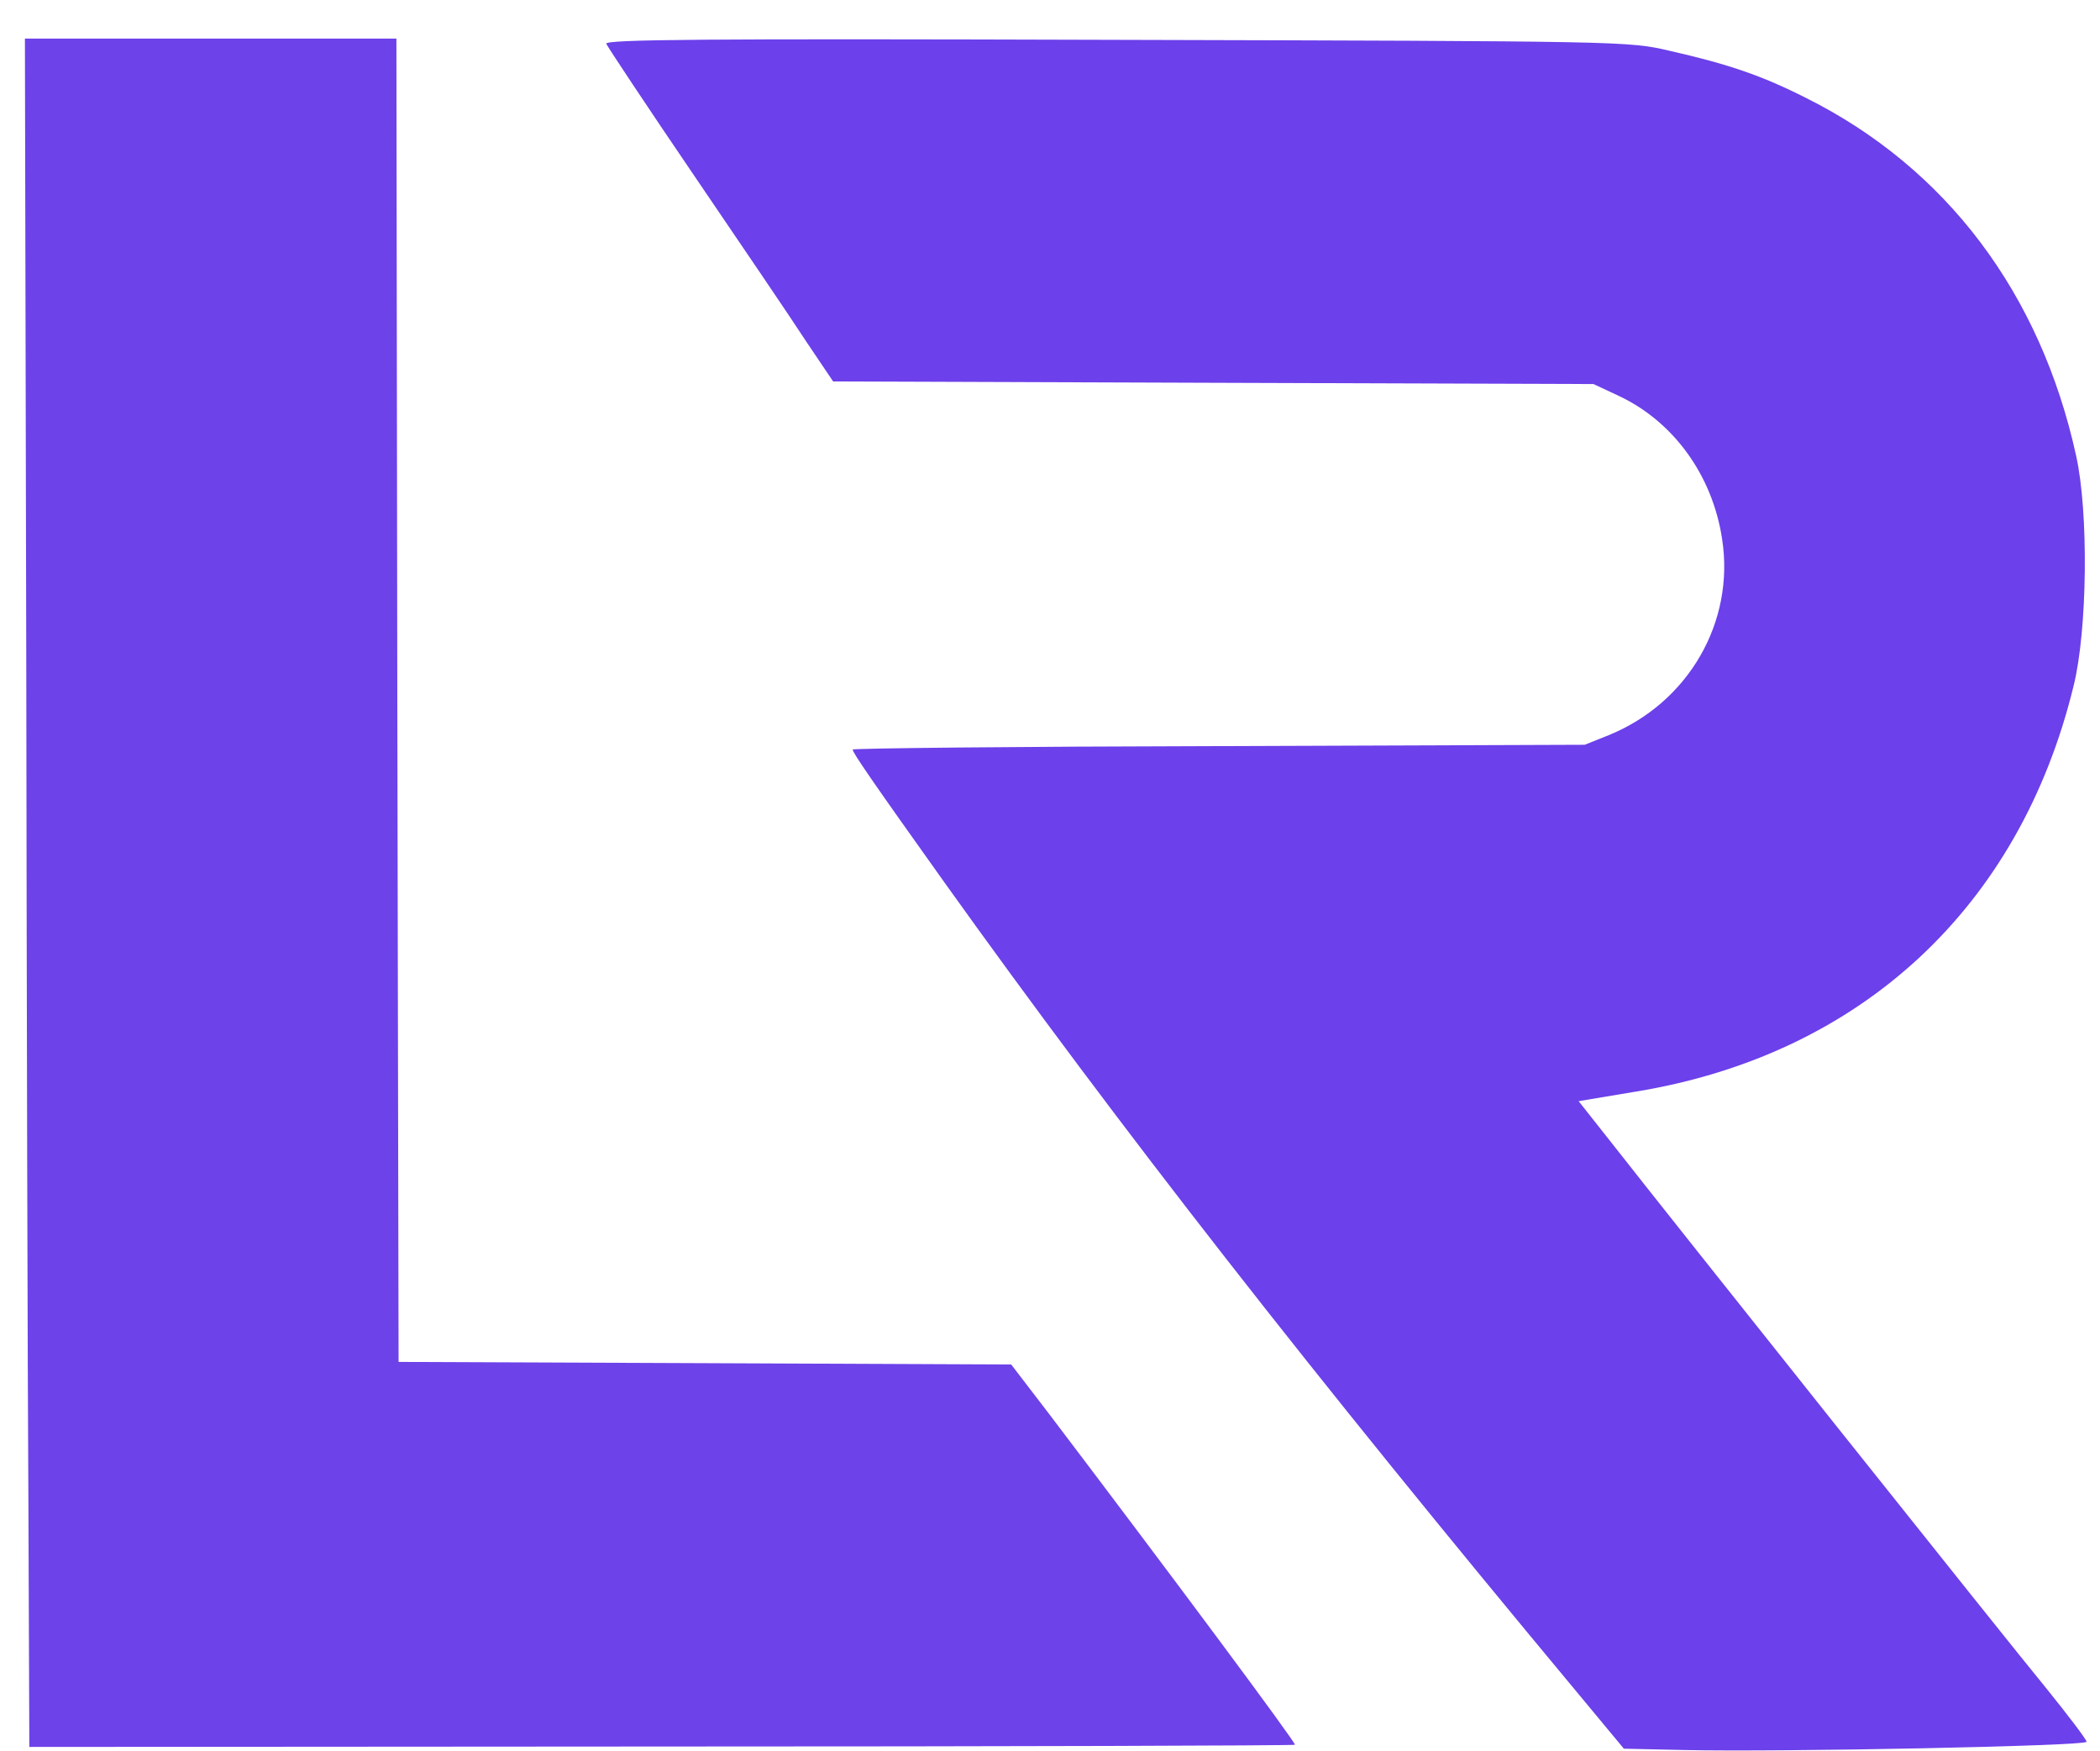
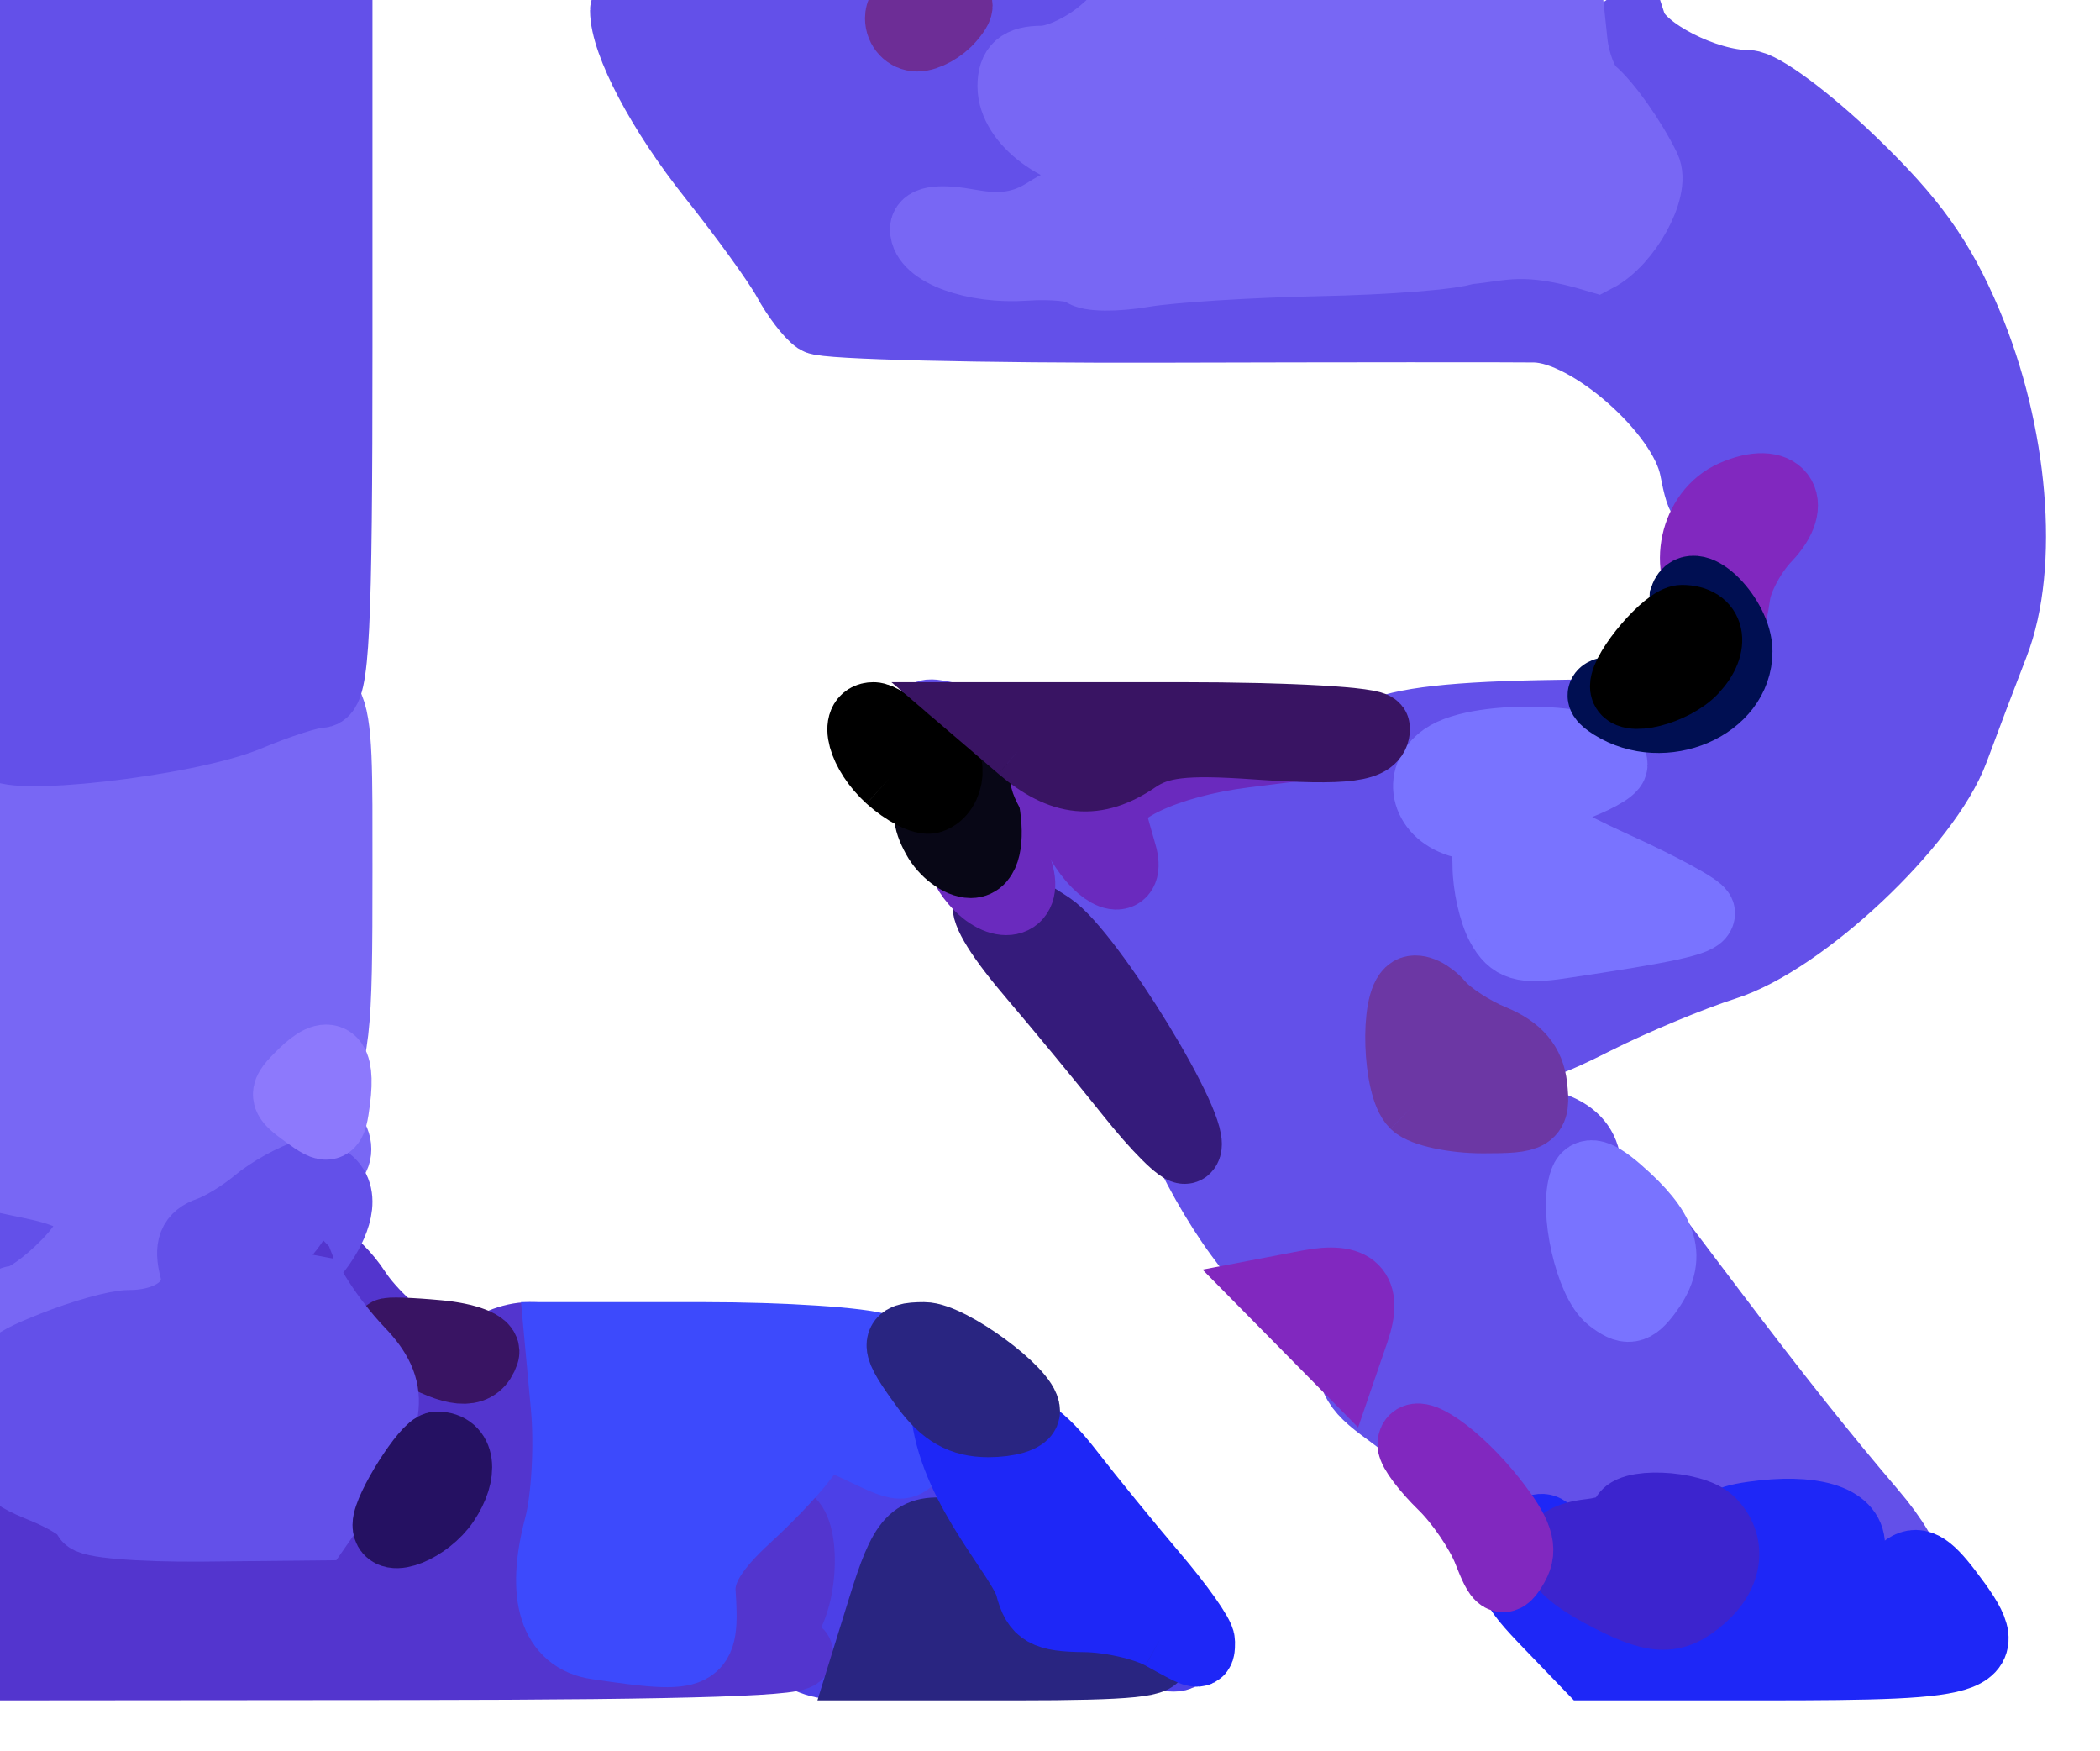
- <svg xmlns="http://www.w3.org/2000/svg" width="30" height="25" viewBox="0 0 30 25" fill="none">
-   <path d="M0.375 9.315C0.381 14.138 0.394 19.631 0.406 21.518L0.419 24.95L9.443 24.944C14.409 24.944 18.487 24.931 18.499 24.919C18.518 24.894 16.712 22.467 14.998 20.208L14.446 19.488L10.07 19.469L5.694 19.451L5.676 9.998L5.663 0.551H3.007H0.356L0.375 9.315Z" fill="#6D42E9" />
-   <path d="M8.661 0.625C8.68 0.669 9.239 1.513 9.915 2.506C10.586 3.493 11.312 4.56 11.517 4.877L11.902 5.448L17.332 5.467L22.764 5.485L23.123 5.653C23.906 6.019 24.464 6.789 24.601 7.695C24.787 8.88 24.123 10.035 22.981 10.5L22.639 10.637L17.413 10.656C14.533 10.662 12.181 10.687 12.181 10.705C12.181 10.749 12.435 11.121 13.484 12.592C15.992 16.099 18.729 19.606 22.528 24.168L23.198 24.975L24.067 24.994C25.451 25.024 29.808 24.938 29.808 24.876C29.808 24.845 29.548 24.503 29.237 24.118C28.685 23.448 23.918 17.465 22.993 16.285L22.552 15.727L23.372 15.59C26.587 15.062 28.852 12.958 29.622 9.799C29.821 9.005 29.839 7.316 29.659 6.509C29.15 4.188 27.803 2.4 25.805 1.401C25.166 1.078 24.694 0.917 23.85 0.725C23.266 0.588 23.198 0.588 15.942 0.569C10.002 0.551 8.637 0.563 8.661 0.625Z" fill="#6C40EA" />
+ <svg xmlns="http://www.w3.org/2000/svg" width="30" height="25" viewBox="0.0 0.0 30.0 25.0">
+   <g id="others">
+     <path id="12" d="M 11.383,23.600 C 11.141,23.461 11.110,23.344 11.249,23.092 C 11.498,22.640 11.475,21.701 11.215,21.701 C 11.098,21.701 10.776,21.911 10.501,22.168 C 10.225,22.424 10,22.554 10,22.456 C 10,22.358 10.301,22.002 10.670,21.665 C 11.038,21.327 11.429,20.905 11.539,20.725 C 11.731,20.413 11.779,20.420 12.700,20.895 C 13.870,21.498 14.578,22.122 14.721,22.675 C 14.808,23.012 14.944,23.090 15.441,23.090 C 16.130,23.090 16.999,23.416 16.866,23.625 C 16.819,23.700 16.560,23.649 16.292,23.511 C 16.023,23.374 15.603,23.301 15.357,23.349 C 14.763,23.466 14.443,23.240 14.210,22.541 C 14.049,22.055 13.932,21.962 13.482,21.962 C 12.996,21.962 12.920,22.042 12.665,22.830 C 12.369,23.741 12.006,23.960 11.383,23.600" stroke="#4C40E7" fill="#4C40E7" stroke-width="1" />
+     <path id="12" d="M 7.619,23.322 C 7.432,23.140 7.485,22.216 7.737,21.273 C 7.887,20.710 8.016,20.489 8.110,20.636 C 8.189,20.760 8.154,21.205 8.032,21.627 C 7.911,22.048 7.860,22.627 7.919,22.915 C 8.020,23.406 7.889,23.584 7.619,23.322" stroke="#4C40E7" fill="#4C40E7" stroke-width="1" />
+   </g>
+   <g id="blue">
+     <path id="13" d="M 0,17.690 C 0,16.809 0.004,16.803 0.491,16.920 C 0.761,16.984 1.094,17.144 1.232,17.274 C 1.445,17.477 1.406,17.589 0.964,18.044 C 0.215,18.816 0,18.737 0,17.690" stroke="#6350E9" fill="#6350E9" stroke-width="1" />
+     <path id="3" d="M 0,19.031 C 0,18.781 0.101,18.576 0.224,18.576 C 0.347,18.576 0.677,18.340 0.957,18.052 C 1.542,17.449 1.414,17.115 0.523,16.924 C 0.523,16.924 0,16.813 0,16.813 C 0,16.813 0,13.803 0,13.803 C 0,13.803 0,10.794 0,10.794 C 0,10.794 1.384,10.674 1.384,10.674 C 2.145,10.608 3.120,10.406 3.549,10.225 C 4.864,9.671 4.821,9.597 4.821,12.429 C 4.821,14.840 4.802,14.978 4.420,15.911 C 4.933,16.265 4.933,16.611 4.420,16.762 C 4.199,16.827 3.857,17.018 3.661,17.185 C 3.464,17.353 3.183,17.527 3.036,17.571 C 2.879,17.618 2.768,17.859 2.768,18.152 C 2.768,18.558 2.668,18.680 2.232,18.802 C 1.938,18.884 1.455,19.030 1.161,19.126 C -0.018,19.510 0,19.512 0,19.031" stroke="#7867F4" fill="#7867F4" stroke-width="1" />
+     <path id="10" d="M 0,22.405 C 0,22.405 0,21.025 0,21.025 C 0,21.025 0.550,21.211 0.550,21.211 C 0.853,21.314 1.137,21.492 1.183,21.608 C 1.240,21.753 1.772,21.814 2.903,21.802 C 2.903,21.802 4.541,21.786 4.541,21.786 C 4.541,21.786 4.954,21.190 4.954,21.190 C 5.607,20.248 5.646,19.837 5.133,19.303 C 4.712,18.864 4.286,18.198 4.286,17.980 C 4.286,17.684 4.781,17.970 5.089,18.444 C 5.286,18.746 5.719,19.147 6.051,19.336 C 6.613,19.653 6.672,19.657 6.875,19.387 C 6.995,19.228 7.305,19.097 7.564,19.097 C 7.973,19.097 8.036,19.169 8.036,19.636 C 8.036,19.933 7.911,20.644 7.758,21.218 C 7.605,21.791 7.505,22.505 7.535,22.805 C 7.588,23.336 7.620,23.355 8.728,23.499 C 9.911,23.653 10.265,23.510 10.050,22.965 C 9.941,22.690 10.836,21.701 11.194,21.701 C 11.475,21.701 11.511,22.616 11.249,23.092 C 11.110,23.344 11.141,23.460 11.383,23.597 C 11.601,23.720 9.922,23.776 5.848,23.780 C 5.848,23.780 0,23.785 0,23.785 C 0,23.785 0,22.405 0,22.405M 6.351,21.449 C 6.629,21.035 6.578,20.660 6.244,20.660 C 6.097,20.660 5.536,21.547 5.536,21.780 C 5.536,22.049 6.100,21.820 6.351,21.449" stroke="#5335CE" fill="#5335CE" stroke-width="1" />
+     <path id="2" d="M 8.527,23.487 C 7.917,23.397 7.724,22.794 7.988,21.798 C 8.091,21.411 8.134,20.644 8.083,20.095 C 8.083,20.095 7.991,19.097 7.991,19.097 C 7.991,19.097 10.056,19.097 10.056,19.097 C 11.191,19.097 12.321,19.172 12.567,19.262 C 13.195,19.495 13.404,19.946 13.152,20.524 C 12.947,20.995 12.946,20.995 12.336,20.705 C 11.757,20.429 11.716,20.431 11.532,20.733 C 11.426,20.908 11.034,21.331 10.660,21.673 C 10.187,22.107 9.990,22.429 10.009,22.736 C 10.070,23.668 9.999,23.704 8.527,23.487" stroke="#3D4AFC" fill="#3D4AFC" stroke-width="1" />
+     <path id="16" d="M 12.610,22.966 C 12.917,21.972 13.051,21.829 13.596,21.904 C 13.888,21.944 14.074,22.132 14.203,22.518 C 14.454,23.274 14.535,23.328 15.460,23.359 C 15.904,23.373 16.360,23.475 16.473,23.585 C 16.628,23.736 16.148,23.785 14.518,23.785 C 14.518,23.785 12.356,23.785 12.356,23.785 C 12.356,23.785 12.610,22.966 12.610,22.966" stroke="#292581" fill="#292581" stroke-width="1" />
+     <path id="14" d="M 6.027,19.345 C 5.757,19.203 5.536,19.067 5.536,19.044 C 5.536,19.020 5.861,19.031 6.258,19.068 C 6.671,19.106 6.953,19.216 6.917,19.322 C 6.816,19.617 6.557,19.624 6.027,19.345" stroke="#391463" fill="#391463" stroke-width="1" />
+     <path id="13" d="M 1.250,21.664 C 1.250,21.580 0.969,21.396 0.625,21.256 C 0.050,21.023 0,20.944 0.001,20.267 C 0.001,19.565 0.036,19.517 0.761,19.227 C 1.179,19.060 1.667,18.924 1.844,18.924 C 2.489,18.924 2.896,18.576 2.779,18.124 C 2.699,17.813 2.754,17.672 2.987,17.592 C 3.161,17.532 3.464,17.347 3.661,17.182 C 3.857,17.016 4.199,16.827 4.420,16.762 C 5.469,16.958 4.107,18.438 4.286,17.980 C 4.286,18.198 4.712,18.864 5.133,19.303 C 5.646,19.837 5.607,20.248 4.954,21.190 C 4.954,21.190 4.541,21.786 4.541,21.786 C 4.541,21.786 2.895,21.803 2.895,21.803 C 1.990,21.811 1.250,21.749 1.250,21.664" stroke="#6350E9" fill="#6350E9" stroke-width="1" />
+     <path id="15" d="M 5.536,21.780 C 5.536,21.547 6.097,20.660 6.244,20.660 C 6.578,20.660 6.629,21.035 6.351,21.449 C 6.100,21.820 5.536,22.049 5.536,21.780" stroke="#251162" fill="#251162" stroke-width="1" />
+     <path id="31" d="M 4.375,15.905 C 4.037,15.660 4.034,15.630 4.326,15.342 C 4.704,14.970 4.867,15.097 4.790,15.705 C 4.736,16.133 4.708,16.147 4.375,15.905" stroke="#8D79FC" fill="#8D79FC" stroke-width="1" />
+     <path id="6" d="M 16.607,23.351 C 16.362,23.214 15.861,23.100 15.494,23.096 C 14.936,23.091 14.810,23.020 14.717,22.658 C 14.611,22.247 13.665,21.298 13.519,20.215 C 13.662,20.269 13.994,20.316 14.256,20.320 C 14.598,20.326 14.883,20.524 15.268,21.022 C 15.563,21.403 16.105,22.068 16.473,22.500 C 16.841,22.932 17.143,23.358 17.143,23.448 C 17.143,23.651 17.149,23.652 16.607,23.351" stroke="#1E27F7" fill="#1E27F7" stroke-width="1" />
+     <path id="16" d="M 13.226,19.808 C 12.770,19.186 12.767,19.097 13.201,19.097 C 13.565,19.097 14.643,19.887 14.643,20.154 C 14.643,20.241 14.407,20.312 14.119,20.312 C 13.745,20.312 13.490,20.169 13.226,19.808" stroke="#292581" fill="#292581" stroke-width="1" />
+     <path id="13" d="M 0,10.624 C 0,10.422 0.428,10.243 0,9.533 C 0,9.533 0,4.766 0,4.766 C 0,4.766 0,0 0,0 C 0,0 2.411,0 2.411,0 C 2.411,0 4.821,0 4.821,0 C 4.821,0 4.821,4.948 4.821,4.948 C 4.821,9.027 4.778,9.896 4.576,9.896 C 4.441,9.896 3.979,10.044 3.549,10.225 C 2.670,10.595 0,10.895 0,10.624" stroke="#6350E9" fill="#6350E9" stroke-width="1" />
+   </g>
+   <g id="letter 4">
+     <path id="13" d="M 26.548,22.454 C 26.482,22.390 26.429,22.195 26.429,22.020 C 26.429,21.837 26.296,21.697 26.116,21.690 C 25.944,21.684 25.281,21.653 24.643,21.622 C 24.004,21.590 23.080,21.626 22.589,21.701 C 21.723,21.834 21.677,21.819 21.051,21.205 C 20.696,20.857 20.150,20.388 19.836,20.161 C 19.333,19.798 19.273,19.666 19.321,19.033 C 19.374,18.328 19.366,18.317 18.830,18.366 C 18.363,18.409 18.201,18.303 17.709,17.636 C 17.392,17.208 17.023,16.554 16.889,16.184 C 16.466,15.018 15.499,13.515 14.973,13.203 C 14.694,13.039 14.511,12.860 14.567,12.806 C 14.622,12.752 14.501,12.352 14.298,11.919 C 14.095,11.485 13.929,11.052 13.929,10.957 C 13.664,10.459 12.804,10.076 13.543,10.243 C 14.215,10.243 14.575,10.532 15.161,11.541 C 15.689,12.451 16.215,12.850 16.025,12.196 C 15.976,12.029 15.907,11.780 15.870,11.643 C 15.763,11.240 16.932,10.782 18.089,10.772 C 18.659,10.768 19.360,10.645 19.648,10.501 C 20.016,10.316 20.789,10.230 22.247,10.210 C 24.652,10.178 24.821,10.091 24.821,8.896 C 24.821,8.311 24.927,7.986 25.212,7.691 C 25.719,7.166 25.430,6.777 24.755,7.077 C 24.350,7.256 24.314,7.230 24.209,6.690 C 24.052,5.874 22.709,4.691 21.924,4.677 C 21.602,4.672 19.210,4.673 16.607,4.680 C 14.004,4.687 11.787,4.633 11.679,4.560 C 11.571,4.487 11.377,4.233 11.248,3.995 C 11.119,3.757 10.639,3.093 10.182,2.519 C 9.454,1.606 8.929,0.612 8.929,0.148 C 8.929,0.066 9.812,0 10.893,0 C 12.520,0 12.857,0.045 12.857,0.260 C 12.857,0.577 13.239,0.601 13.545,0.304 C 13.789,0.066 16.071,-0.054 16.071,0.170 C 16.071,0.392 15.223,0.868 14.828,0.868 C 14.327,0.868 14.350,1.501 14.866,1.919 C 15.087,2.099 15.524,2.248 15.838,2.251 C 16.490,2.258 16.733,2.509 16.430,2.862 C 16.273,3.047 16.124,3.062 15.812,2.924 C 15.495,2.783 15.298,2.807 14.948,3.031 C 14.623,3.237 14.312,3.287 13.854,3.203 C 13.442,3.128 13.214,3.153 13.214,3.273 C 13.214,3.585 13.914,3.847 14.615,3.798 C 14.980,3.772 15.378,3.811 15.500,3.885 C 15.623,3.959 15.982,3.963 16.299,3.894 C 16.616,3.826 17.719,3.752 18.750,3.731 C 19.781,3.710 20.766,3.634 20.938,3.564 C 21.689,3.622 21.905,3.339 22.128,3.546 C 22.545,3.913 23.015,3.725 23.392,3.040 C 23.592,2.677 23.599,2.521 22.753,1.302 C 22.635,1.207 22.503,0.874 23.309,0.363 C 23.431,0.736 24.366,1.215 24.972,1.215 C 25.159,1.215 25.825,1.709 26.451,2.312 C 27.317,3.146 27.711,3.696 28.099,4.612 C 28.761,6.177 28.921,8.077 28.484,9.201 C 28.317,9.631 28.060,10.310 27.912,10.710 C 27.523,11.763 25.746,13.435 24.641,13.786 C 24.162,13.939 23.330,14.285 22.792,14.556 C 21.934,14.989 21.752,15.024 21.309,14.843 C 21.031,14.730 20.694,14.508 20.560,14.351 C 20.212,13.944 20,14.155 20,14.906 C 20,15.748 20.254,15.972 21.208,15.972 C 22.268,15.972 22.708,16.225 22.661,16.808 C 22.576,17.887 22.683,18.393 23.809,17.879 C 23.809,17.879 24.449,18.726 24.449,18.726 C 25.366,19.939 26.068,20.821 26.731,21.596 C 27.050,21.968 27.268,22.339 27.216,22.421 C 27.104,22.598 26.715,22.617 26.548,22.454M 23.616,13.269 C 23.984,13.207 24.286,13.105 24.286,13.043 C 24.286,12.980 23.723,12.674 23.036,12.363 C 22.348,12.051 21.786,11.726 21.786,11.639 C 21.786,11.552 22.067,11.382 22.411,11.261 C 22.754,11.140 23.036,10.987 23.036,10.921 C 23.036,10.541 21.137,10.465 20.630,10.826 C 20.230,11.110 20.376,11.624 20.894,11.756 C 21.148,11.820 21.250,11.992 21.250,12.358 C 21.250,12.640 21.337,13.029 21.444,13.223 C 21.647,13.590 21.696,13.591 23.616,13.269" stroke="#6350E9" fill="#6350E9" stroke-width="1" />
+     <path id="27" d="M 12.857,0.260 C 12.857,0.095 13.028,0 13.325,0 C 13.721,0 13.759,0.040 13.571,0.260 C 13.449,0.404 13.239,0.521 13.103,0.521 C 12.968,0.521 12.857,0.404 12.857,0.260" stroke="#6D2D96" fill="#6D2D96" stroke-width="1" />
+     <path id="3" d="M 15.478,3.879 C 15.403,3.806 15.029,3.769 14.647,3.795 C 13.918,3.847 13.214,3.590 13.214,3.273 C 13.214,3.153 13.442,3.128 13.854,3.203 C 14.312,3.287 14.623,3.237 14.948,3.031 C 15.298,2.807 15.495,2.783 15.812,2.924 C 16.124,3.062 16.273,3.047 16.430,2.862 C 16.733,2.509 16.490,2.258 15.838,2.251 C 15.154,2.244 14.464,1.732 14.464,1.231 C 14.464,0.966 14.577,0.868 14.885,0.868 C 15.116,0.868 15.524,0.671 15.791,0.430 C 16.277,-0.007 16.283,-0.008 19.344,0.039 C 19.344,0.039 22.411,0.087 22.411,0.087 C 22.411,0.087 22.466,0.608 22.466,0.608 C 22.497,0.894 22.618,1.208 22.734,1.306 C 22.952,1.488 23.308,1.992 23.507,2.399 C 23.651,2.694 23.235,3.449 22.805,3.673 C 21.763,3.361 21.452,3.522 20.938,3.564 C 20.766,3.636 19.821,3.710 18.839,3.730 C 17.857,3.750 16.730,3.821 16.334,3.888 C 15.938,3.956 15.552,3.951 15.478,3.879" stroke="#7867F4" fill="#7867F4" stroke-width="1" />
+   </g>
+   <g id="letter 3">
+     <path id="37" d="M 24.435,8.571 C 24.029,8.128 24.205,7.320 24.761,7.074 C 25.421,6.781 25.717,7.167 25.227,7.680 C 25.021,7.896 24.826,8.258 24.793,8.484 C 24.734,8.882 24.723,8.885 24.435,8.571" stroke="#8128BF" fill="#8128BF" stroke-width="1" />
+     <path id="36" d="M 21.444,13.223 C 21.337,13.029 21.250,12.640 21.250,12.358 C 21.250,11.992 21.148,11.820 20.894,11.756 C 20.376,11.624 20.230,11.110 20.630,10.826 C 21.137,10.465 23.036,10.541 23.036,10.921 C 23.036,10.987 22.754,11.140 22.411,11.261 C 22.067,11.382 21.786,11.552 21.786,11.639 C 21.786,11.726 22.348,12.051 23.036,12.363 C 23.723,12.674 24.286,12.980 24.286,13.043 C 24.286,13.150 23.818,13.252 22.292,13.478 C 21.757,13.558 21.603,13.511 21.444,13.223" stroke="#7973FF" fill="#7973FF" stroke-width="1" />
+   </g>
+   <g id="letter blue">
+     <path id="22" d="M 23.036,10.069 C 22.754,9.892 22.884,9.840 23.492,9.885 C 23.693,9.899 24.014,9.745 24.065,8.540 C 24.188,8.185 24.821,8.824 24.821,9.303 C 24.821,10.078 23.769,10.530 23.036,10.069" stroke="#000F52" fill="#000F52" stroke-width="1" />
+   </g>
+   <g id="letter 2">
+     <path id="34" d="M 20.214,15.764 C 19.966,15.523 19.924,14.302 20.158,14.161 C 20.246,14.109 20.426,14.195 20.560,14.351 C 20.694,14.508 21.037,14.732 21.322,14.848 C 21.679,14.995 21.856,15.202 21.890,15.516 C 21.937,15.944 21.894,15.972 21.184,15.972 C 20.769,15.972 20.332,15.878 20.214,15.764" stroke="#6C37A4" fill="#6C37A4" stroke-width="1" />
+     <path id="7" d="M 23.214,9.803 C 23.214,9.559 23.818,8.854 24.028,8.854 C 24.434,8.854 24.513,9.208 24.186,9.560 C 23.905,9.862 23.214,10.035 23.214,9.803" stroke="#000000" fill="#000000" stroke-width="1" />
+   </g>
+   <g id="letter 1">
+     <path id="6" d="M 22.153,23.220 C 21.549,22.595 21.526,22.519 21.792,22.037 C 21.928,21.791 22.153,21.707 22.195,22.157 C 22.126,22.359 23.398,23.090 23.817,23.090 C 24.196,23.090 24.696,22.437 24.597,22.071 C 24.525,21.804 24.616,21.719 25.039,21.659 C 25.887,21.538 26.429,21.700 26.429,22.074 C 26.429,22.478 26.881,22.679 27.204,22.419 C 27.383,22.274 27.530,22.350 27.826,22.740 C 28.573,23.721 28.411,23.785 25.173,23.785 C 25.173,23.785 22.697,23.785 22.697,23.785 C 22.697,23.785 22.153,23.220 22.153,23.220" stroke="#1E27F7" fill="#1E27F7" stroke-width="1" />
+     <path id="36" d="M 23.011,18.539 C 22.714,18.310 22.481,17.281 22.633,16.870 C 22.694,16.705 22.866,16.776 23.234,17.119 C 23.796,17.643 23.873,17.999 23.525,18.462 C 23.337,18.711 23.251,18.724 23.011,18.539" stroke="#7973FF" fill="#7973FF" stroke-width="1" />
+     <path id="21" d="M 22.857,22.732 C 22.107,22.325 22.051,21.982 22.723,21.907 C 22.993,21.877 23.214,21.779 23.214,21.690 C 23.214,21.454 24.176,21.491 24.429,21.736 C 24.738,22.037 24.692,22.472 24.316,22.803 C 23.903,23.167 23.636,23.153 22.857,22.732" stroke="#3C24CE" fill="#3C24CE" stroke-width="1" />
+     <path id="20" d="M 16.146,15.616 C 15.761,15.134 15.145,14.387 14.777,13.956 C 13.802,12.817 13.899,12.507 15,13.238 C 15.564,13.613 17.147,16.200 16.936,16.404 C 16.886,16.453 16.530,16.099 16.146,15.616" stroke="#351B7B" fill="#351B7B" stroke-width="1" />
+     <path id="32" d="M 13.929,12.587 C 13.775,12.407 13.768,12.326 13.907,12.326 C 14.017,12.326 14.107,12.194 14.107,12.031 C 14.107,11.659 14.380,11.924 14.546,12.457 C 14.689,12.918 14.284,13.003 13.929,12.587" stroke="#6A2ABE" fill="#6A2ABE" stroke-width="1" />
+     <path id="37" d="M 18.691,18.954 C 18.691,18.954 18.192,18.448 18.192,18.448 C 18.192,18.448 18.694,18.352 18.694,18.352 C 19.342,18.228 19.544,18.430 19.348,19.004 C 19.348,19.004 19.191,19.461 19.191,19.461 C 19.191,19.461 18.691,18.954 18.691,18.954" stroke="#8128BF" fill="#8128BF" stroke-width="1" />
+     <path id="17" d="M 13.383,11.961 C 13.237,11.696 13.235,11.542 13.376,11.405 C 13.829,10.534 12.328,10.413 13.563,10.549 C 14.066,10.945 14.304,12.326 13.869,12.326 C 13.712,12.326 13.493,12.162 13.383,11.961" stroke="#080716" fill="#080716" stroke-width="1" />
+     <path id="37" d="M 21.255,22.148 C 21.145,21.868 20.858,21.447 20.617,21.212 C 20.376,20.978 20.179,20.716 20.179,20.630 C 20.179,20.348 20.828,20.804 21.321,21.432 C 21.689,21.902 21.762,22.120 21.629,22.352 C 21.475,22.620 21.430,22.596 21.255,22.148" stroke="#8128BF" fill="#8128BF" stroke-width="1" />
+     <path id="7" d="M 12.715,11.107 C 12.322,10.751 12.182,10.243 12.478,10.243 C 12.564,10.243 12.735,10.360 12.857,10.503 C 12.979,10.647 13.196,10.764 13.339,10.764 C 13.628,10.764 13.591,11.307 13.296,11.403 C 13.193,11.436 12.932,11.303 12.715,11.107" stroke="#000000" fill="#000000" stroke-width="1" />
+     <path id="32" d="M 15.495,12.109 C 15.351,11.894 15.145,11.555 15.036,11.354 C 14.856,11.023 14.878,10.996 15.275,11.070 C 15.516,11.115 15.912,11.025 16.154,10.871 C 16.447,10.684 16.941,10.598 17.628,10.615 C 17.628,10.615 18.661,10.639 18.661,10.639 C 18.661,10.639 17.768,10.751 17.768,10.751 C 16.671,10.889 15.780,11.308 15.870,11.644 C 15.907,11.780 15.976,12.029 16.025,12.196 C 16.151,12.629 15.804,12.572 15.495,12.109" stroke="#6A2ABE" fill="#6A2ABE" stroke-width="1" />
+     <path id="14" d="M 14.588,10.672 C 14.588,10.672 14.087,10.243 14.087,10.243 C 14.087,10.243 16.865,10.243 16.865,10.243 C 18.429,10.243 19.643,10.313 19.643,10.402 C 19.643,10.670 19.250,10.723 17.922,10.631 C 16.923,10.562 16.557,10.605 16.230,10.827 C 15.654,11.220 15.176,11.174 14.588,10.672" stroke="#391463" fill="#391463" stroke-width="1" />
+   </g>
</svg>
